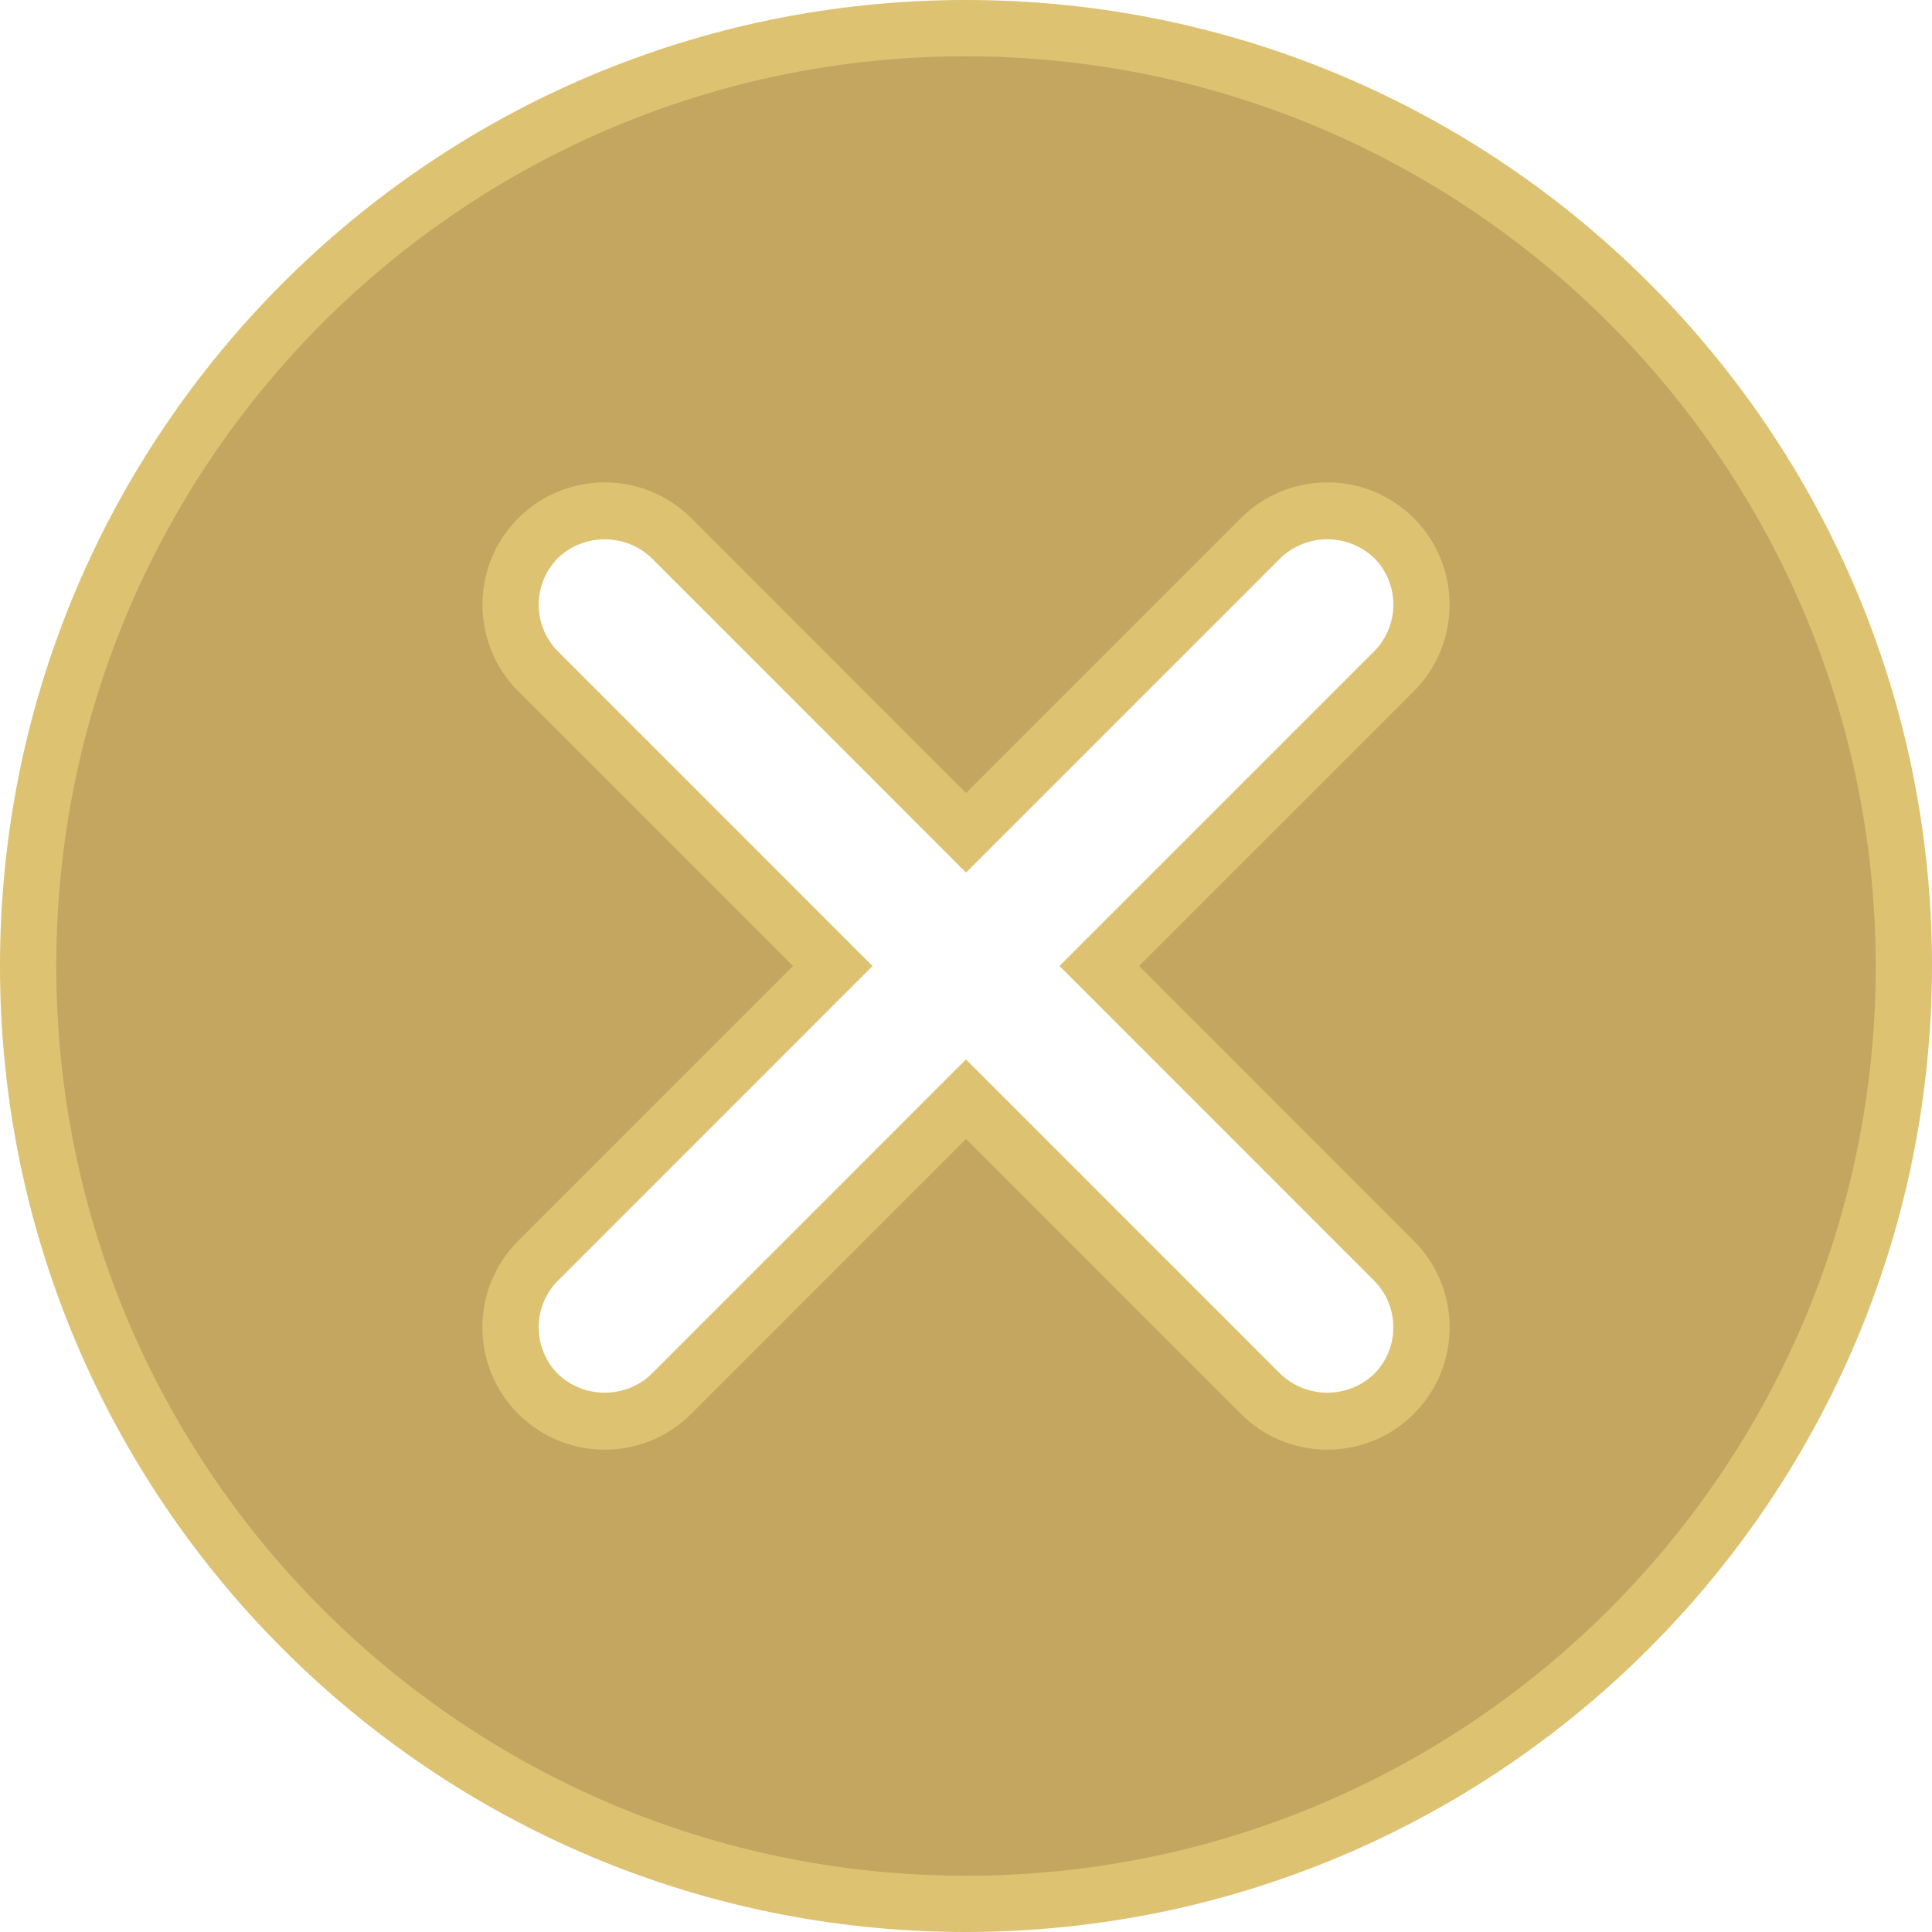
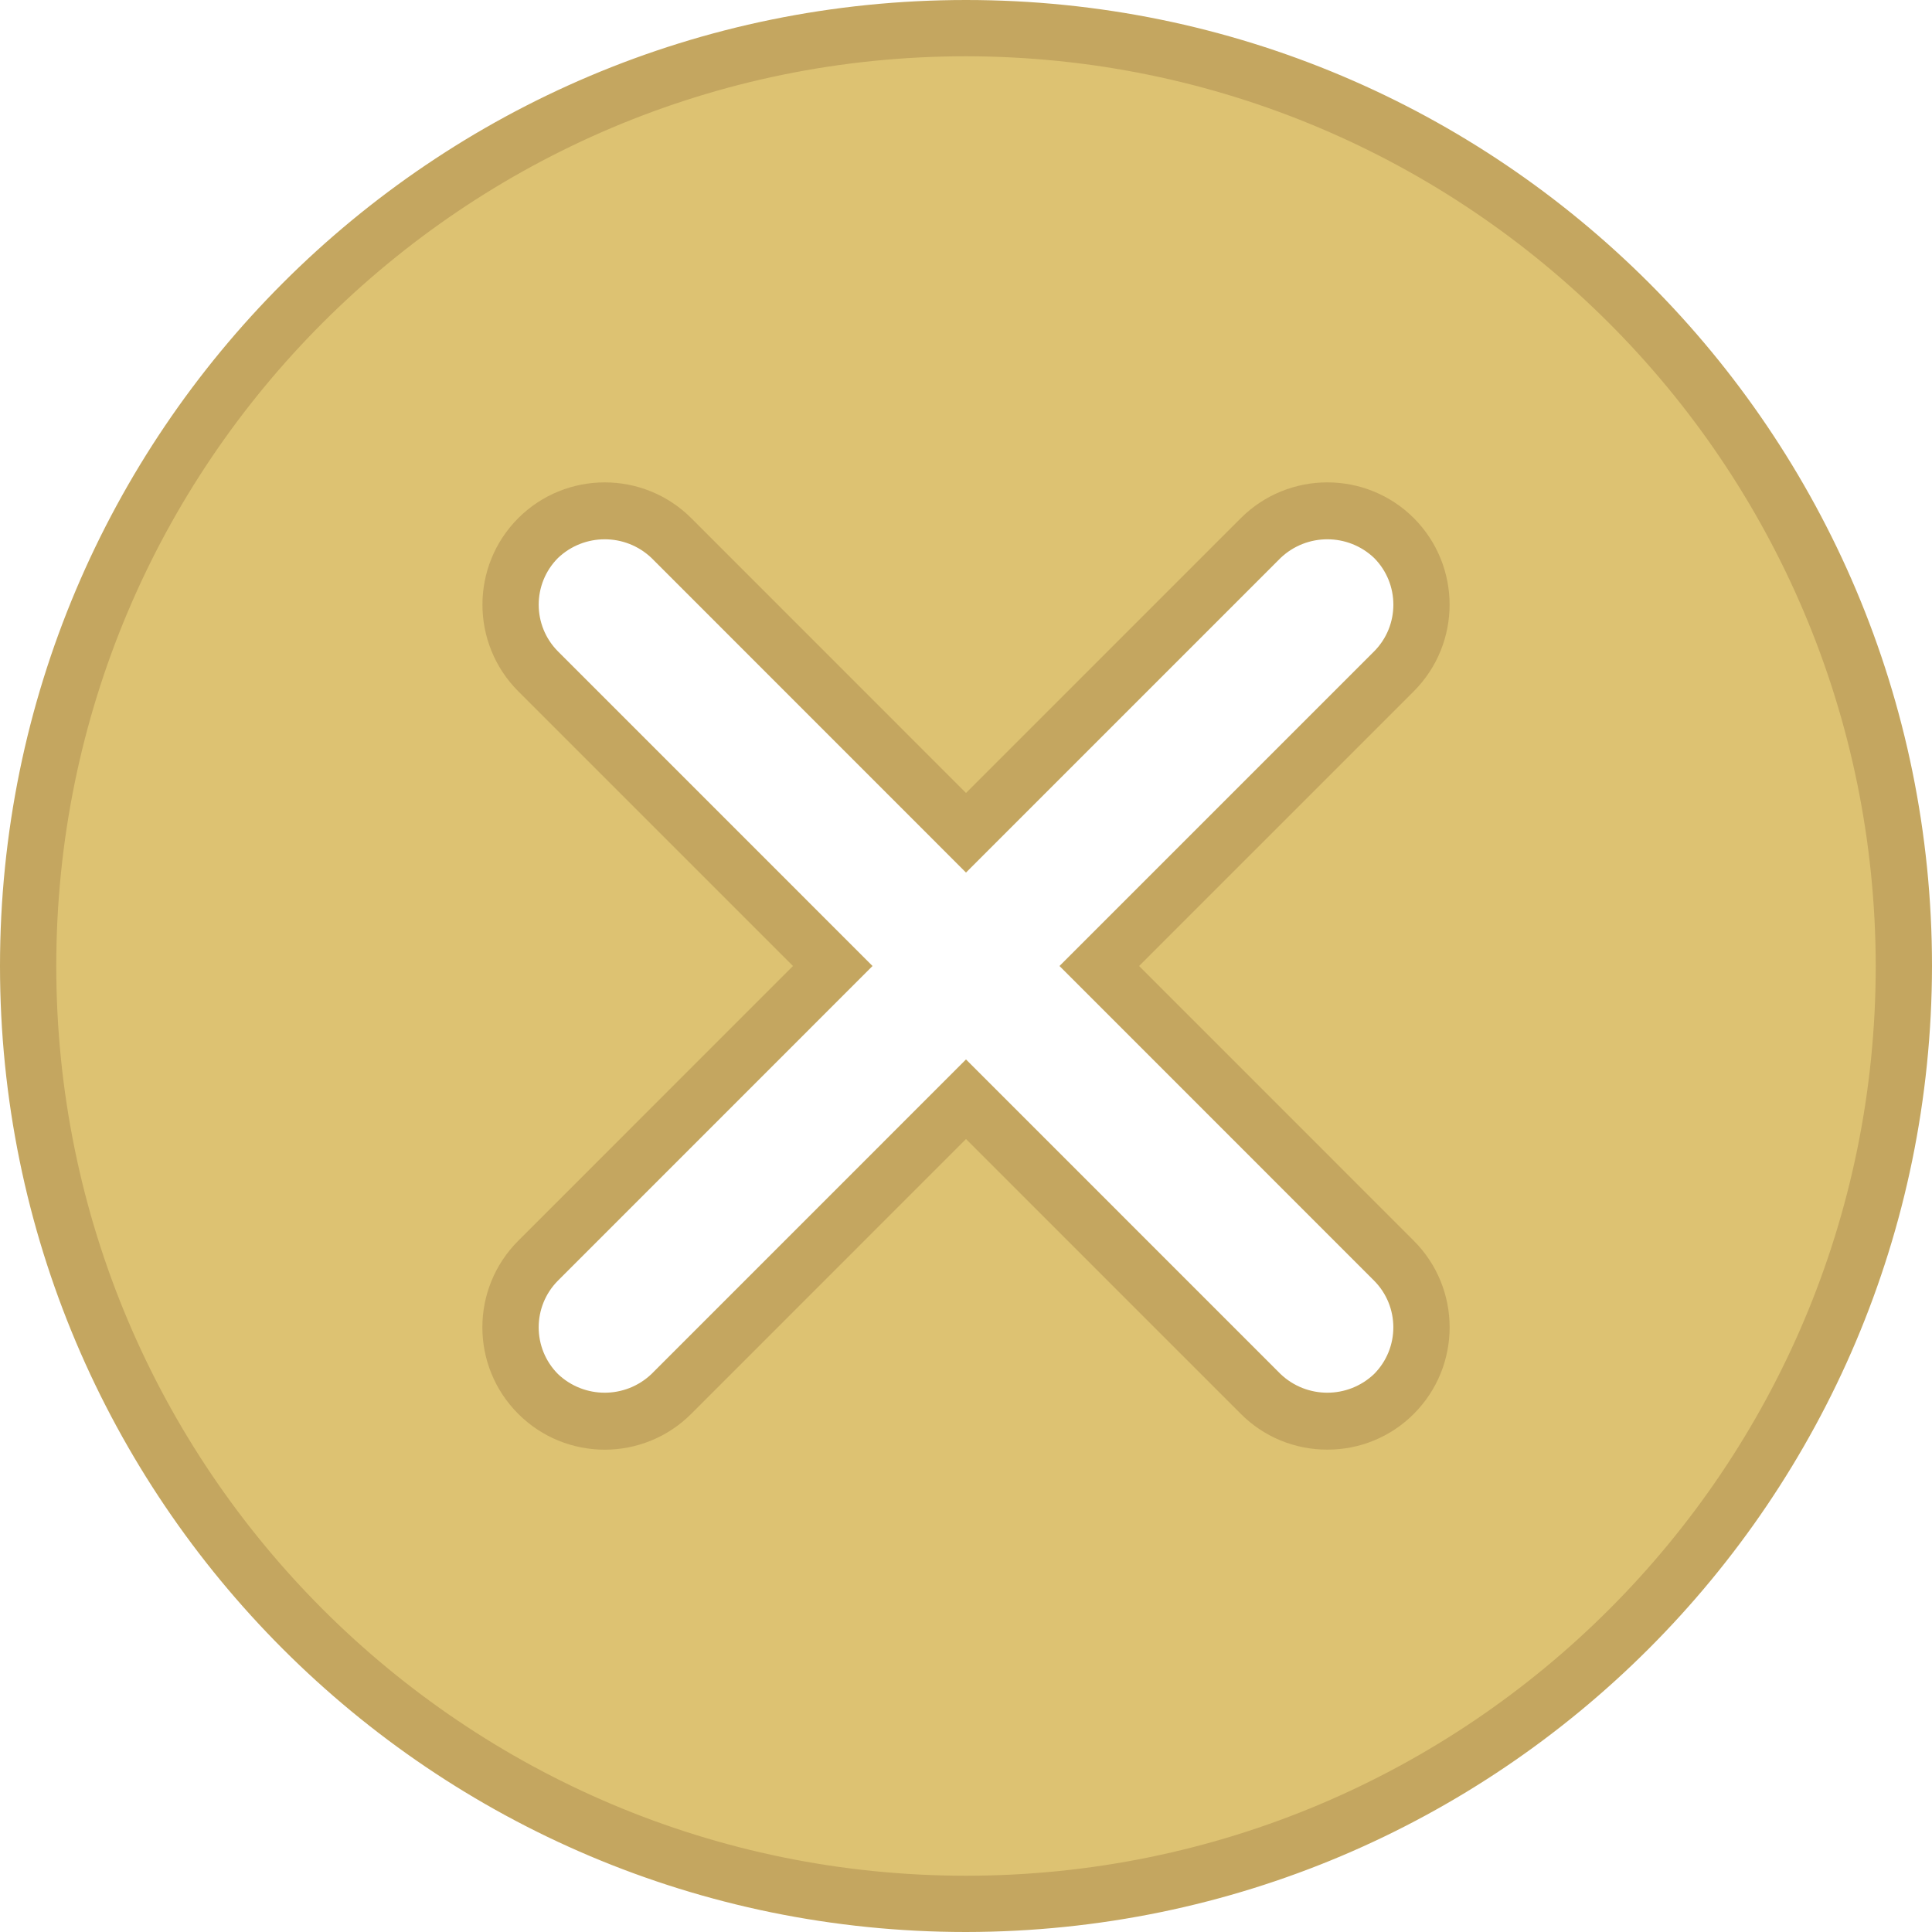
<svg xmlns="http://www.w3.org/2000/svg" viewBox="0 0 103 103">
  <defs>
-     <style>.cls-1{fill:#c4a660;}.cls-2{fill:#ddc272;}</style>
+     <style>.cls-1{fill:#ddc272;}.cls-2{fill:#c4a660;}</style>
  </defs>
  <g id="Layer_2" data-name="Layer 2">
    <g id="Layer_1-2" data-name="Layer 1">
-       <path class="cls-1" d="M51.5,1.5a50,50,0,1,0,50,50A50.057,50.057,0,0,0,51.5,1.5ZM74.315,74.315a5.031,5.031,0,0,1-7.1,0L51.5,58.6,35.791,74.315a5.023,5.023,0,1,1-7.1-7.1L44.4,51.5,28.687,35.791a5.038,5.038,0,0,1,0-7.106,5.031,5.031,0,0,1,7.1,0L51.5,44.4,67.211,28.685a5.031,5.031,0,0,1,7.1,0,5.036,5.036,0,0,1,0,7.106L58.607,51.5,74.315,67.211A5.028,5.028,0,0,1,74.315,74.315Z" />
+       <path class="cls-1" d="M51.5,1.5a50,50,0,1,0,50,50A50.057,50.057,0,0,0,51.5,1.5ZM74.315,74.315a5.031,5.031,0,0,1-7.1,0L51.5,58.6,35.791,74.315a5.023,5.023,0,1,1-7.1-7.1L44.4,51.5,28.688,35.791a5.036,5.036,0,0,1,0-7.106,5.03,5.03,0,0,1,7.1,0L51.5,44.4,67.211,28.685a5.031,5.031,0,0,1,7.1,0,5.036,5.036,0,0,1,0,7.106L58.607,51.5,74.315,67.211A5.028,5.028,0,0,1,74.315,74.315Z" />
      <path class="cls-2" d="M51.5,103A51.5,51.5,0,1,1,103,51.5,51.559,51.559,0,0,1,51.5,103Zm0-100A48.5,48.5,0,1,0,100,51.5,48.555,48.555,0,0,0,51.5,3ZM70.763,77.283a6.475,6.475,0,0,1-4.614-1.908L51.5,60.725,36.852,75.376a6.523,6.523,0,0,1-9.225-9.225L42.275,51.5,27.627,36.852a6.536,6.536,0,0,1,0-9.227,6.532,6.532,0,0,1,9.227,0L51.5,42.275,66.151,27.624a6.532,6.532,0,0,1,9.226,0,6.538,6.538,0,0,1,0,9.226L60.728,51.5,75.376,66.151a6.529,6.529,0,0,1,0,9.224h0A6.472,6.472,0,0,1,70.763,77.283ZM51.5,56.482,68.272,73.255a3.618,3.618,0,0,0,4.981,0h0a3.53,3.53,0,0,0,0-4.983L56.485,51.5l16.77-16.77a3.534,3.534,0,0,0,0-4.986,3.62,3.62,0,0,0-4.981,0L51.5,46.518,34.731,29.745a3.618,3.618,0,0,0-4.981,0,3.531,3.531,0,0,0,0,4.986L46.517,51.5,29.748,68.272a3.53,3.53,0,0,0,0,4.983,3.618,3.618,0,0,0,4.981,0Z" />
    </g>
  </g>
</svg>
